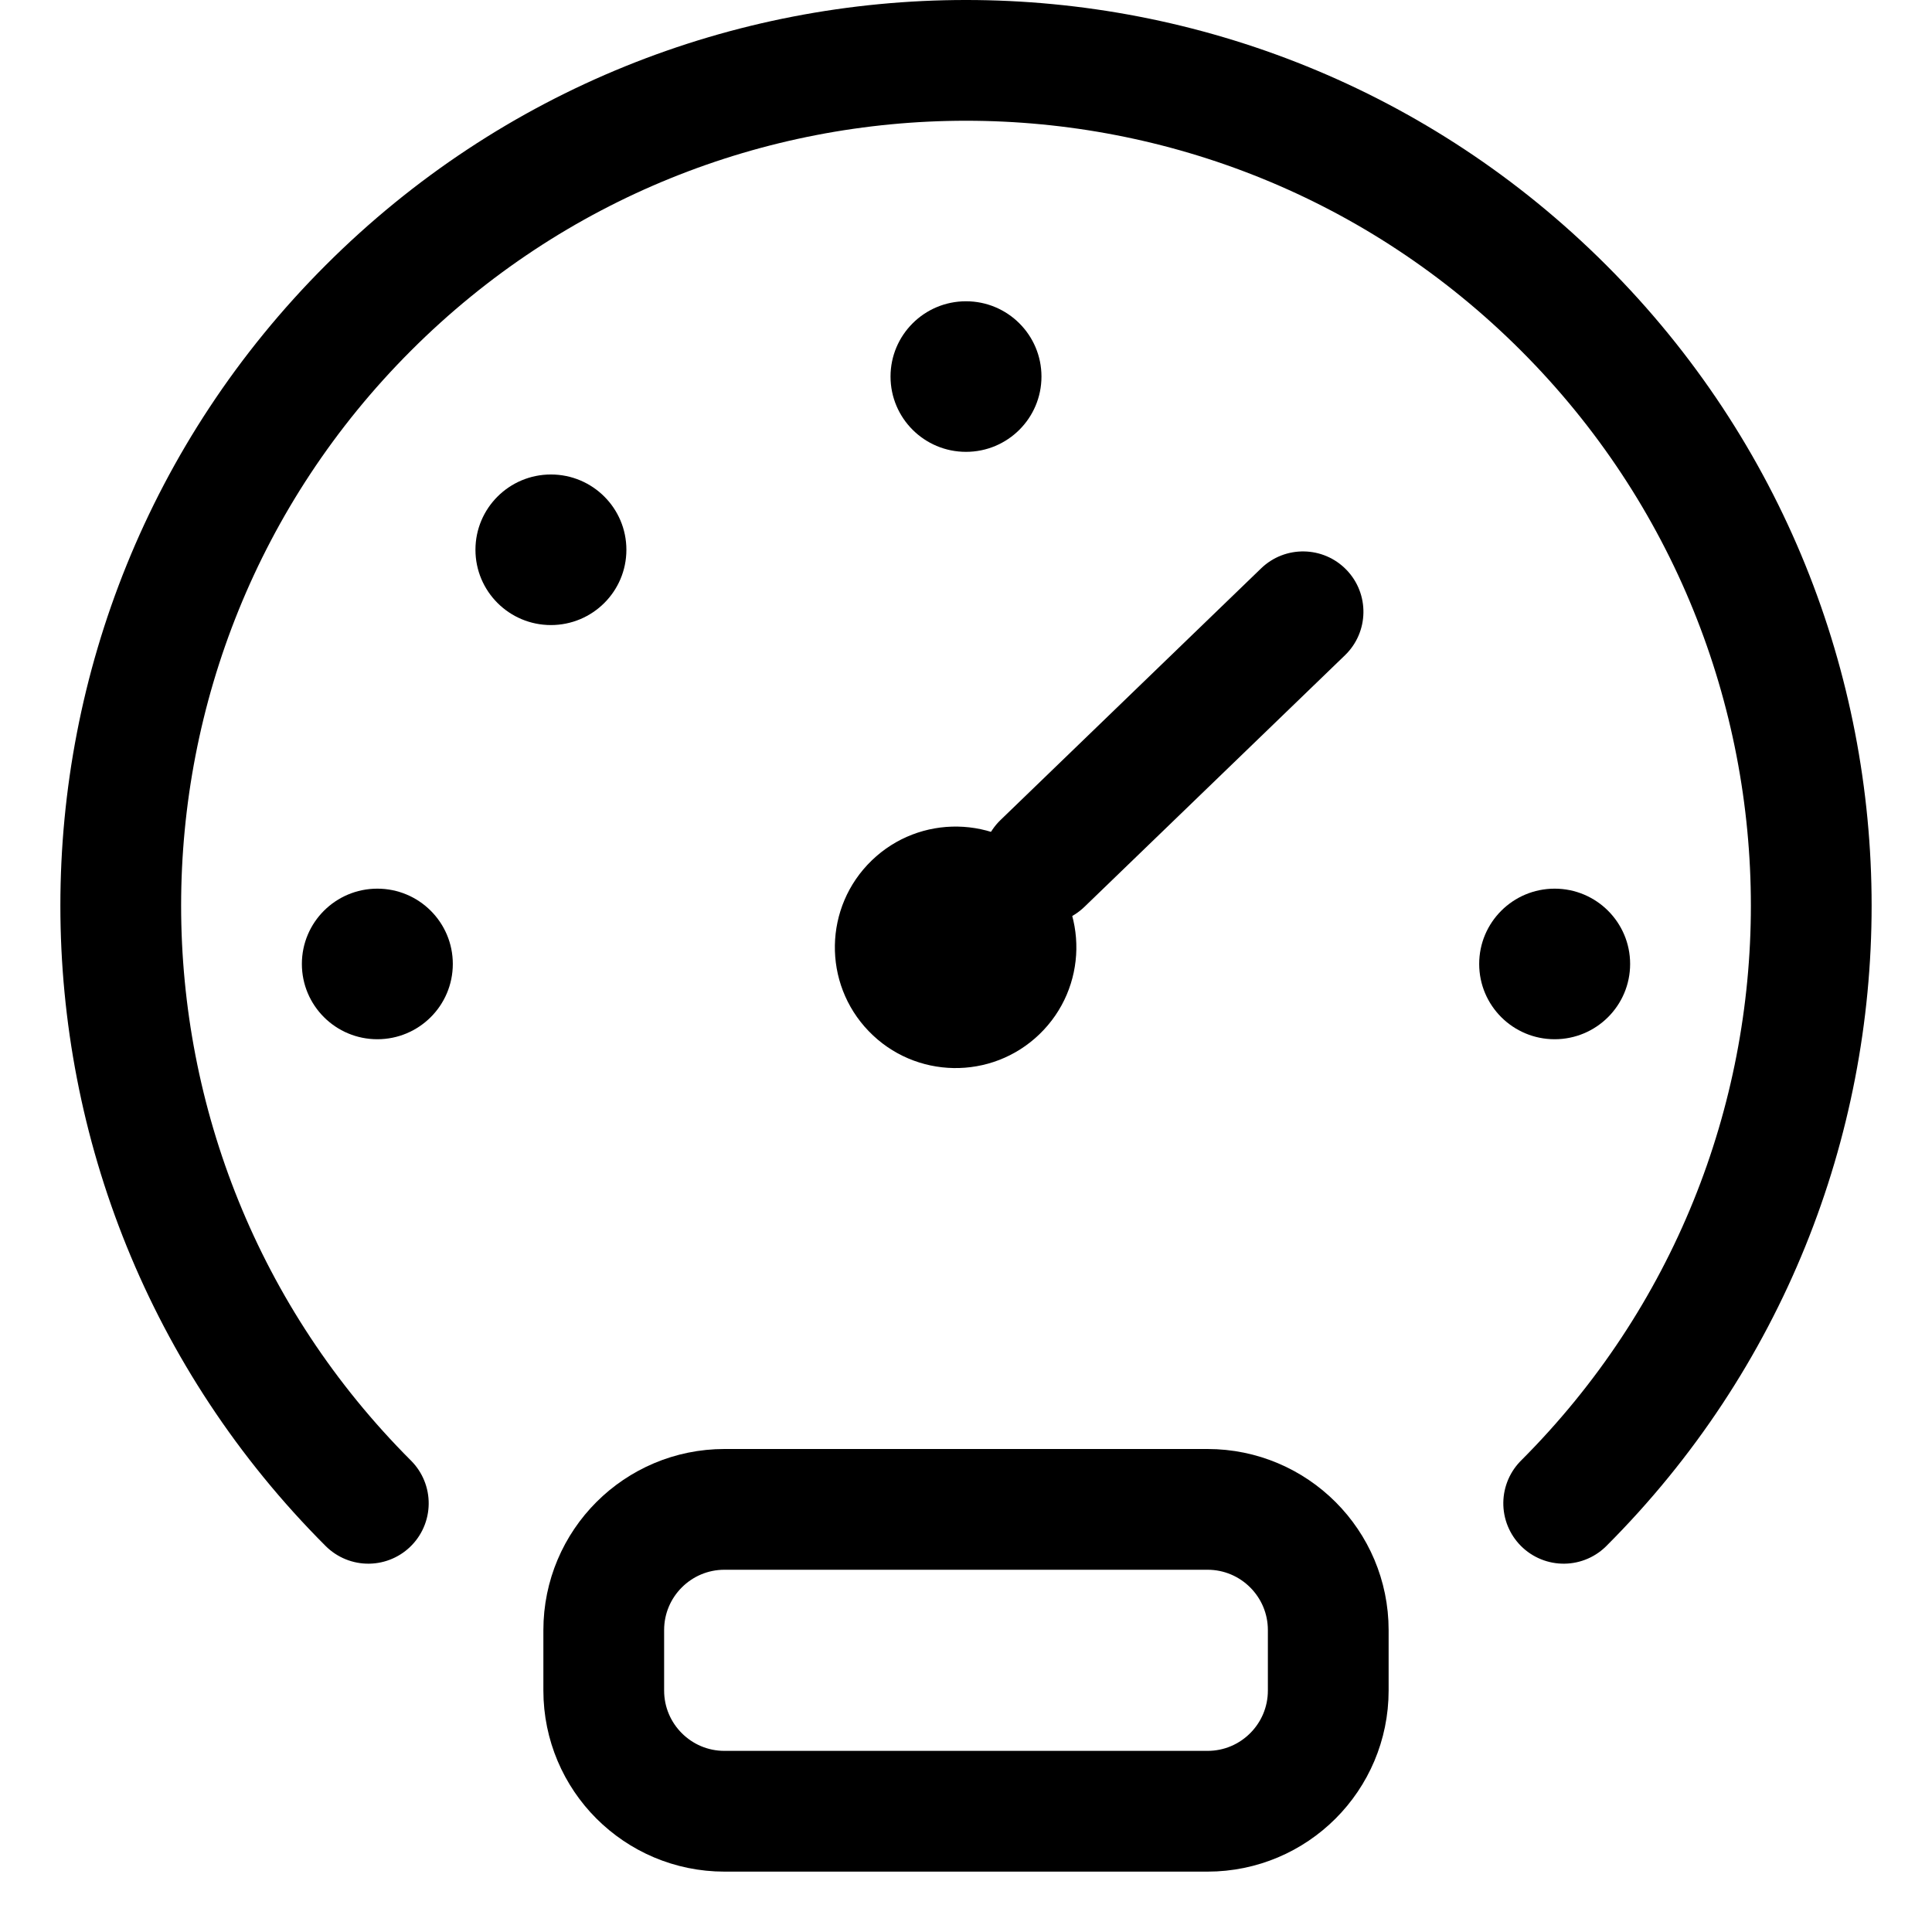
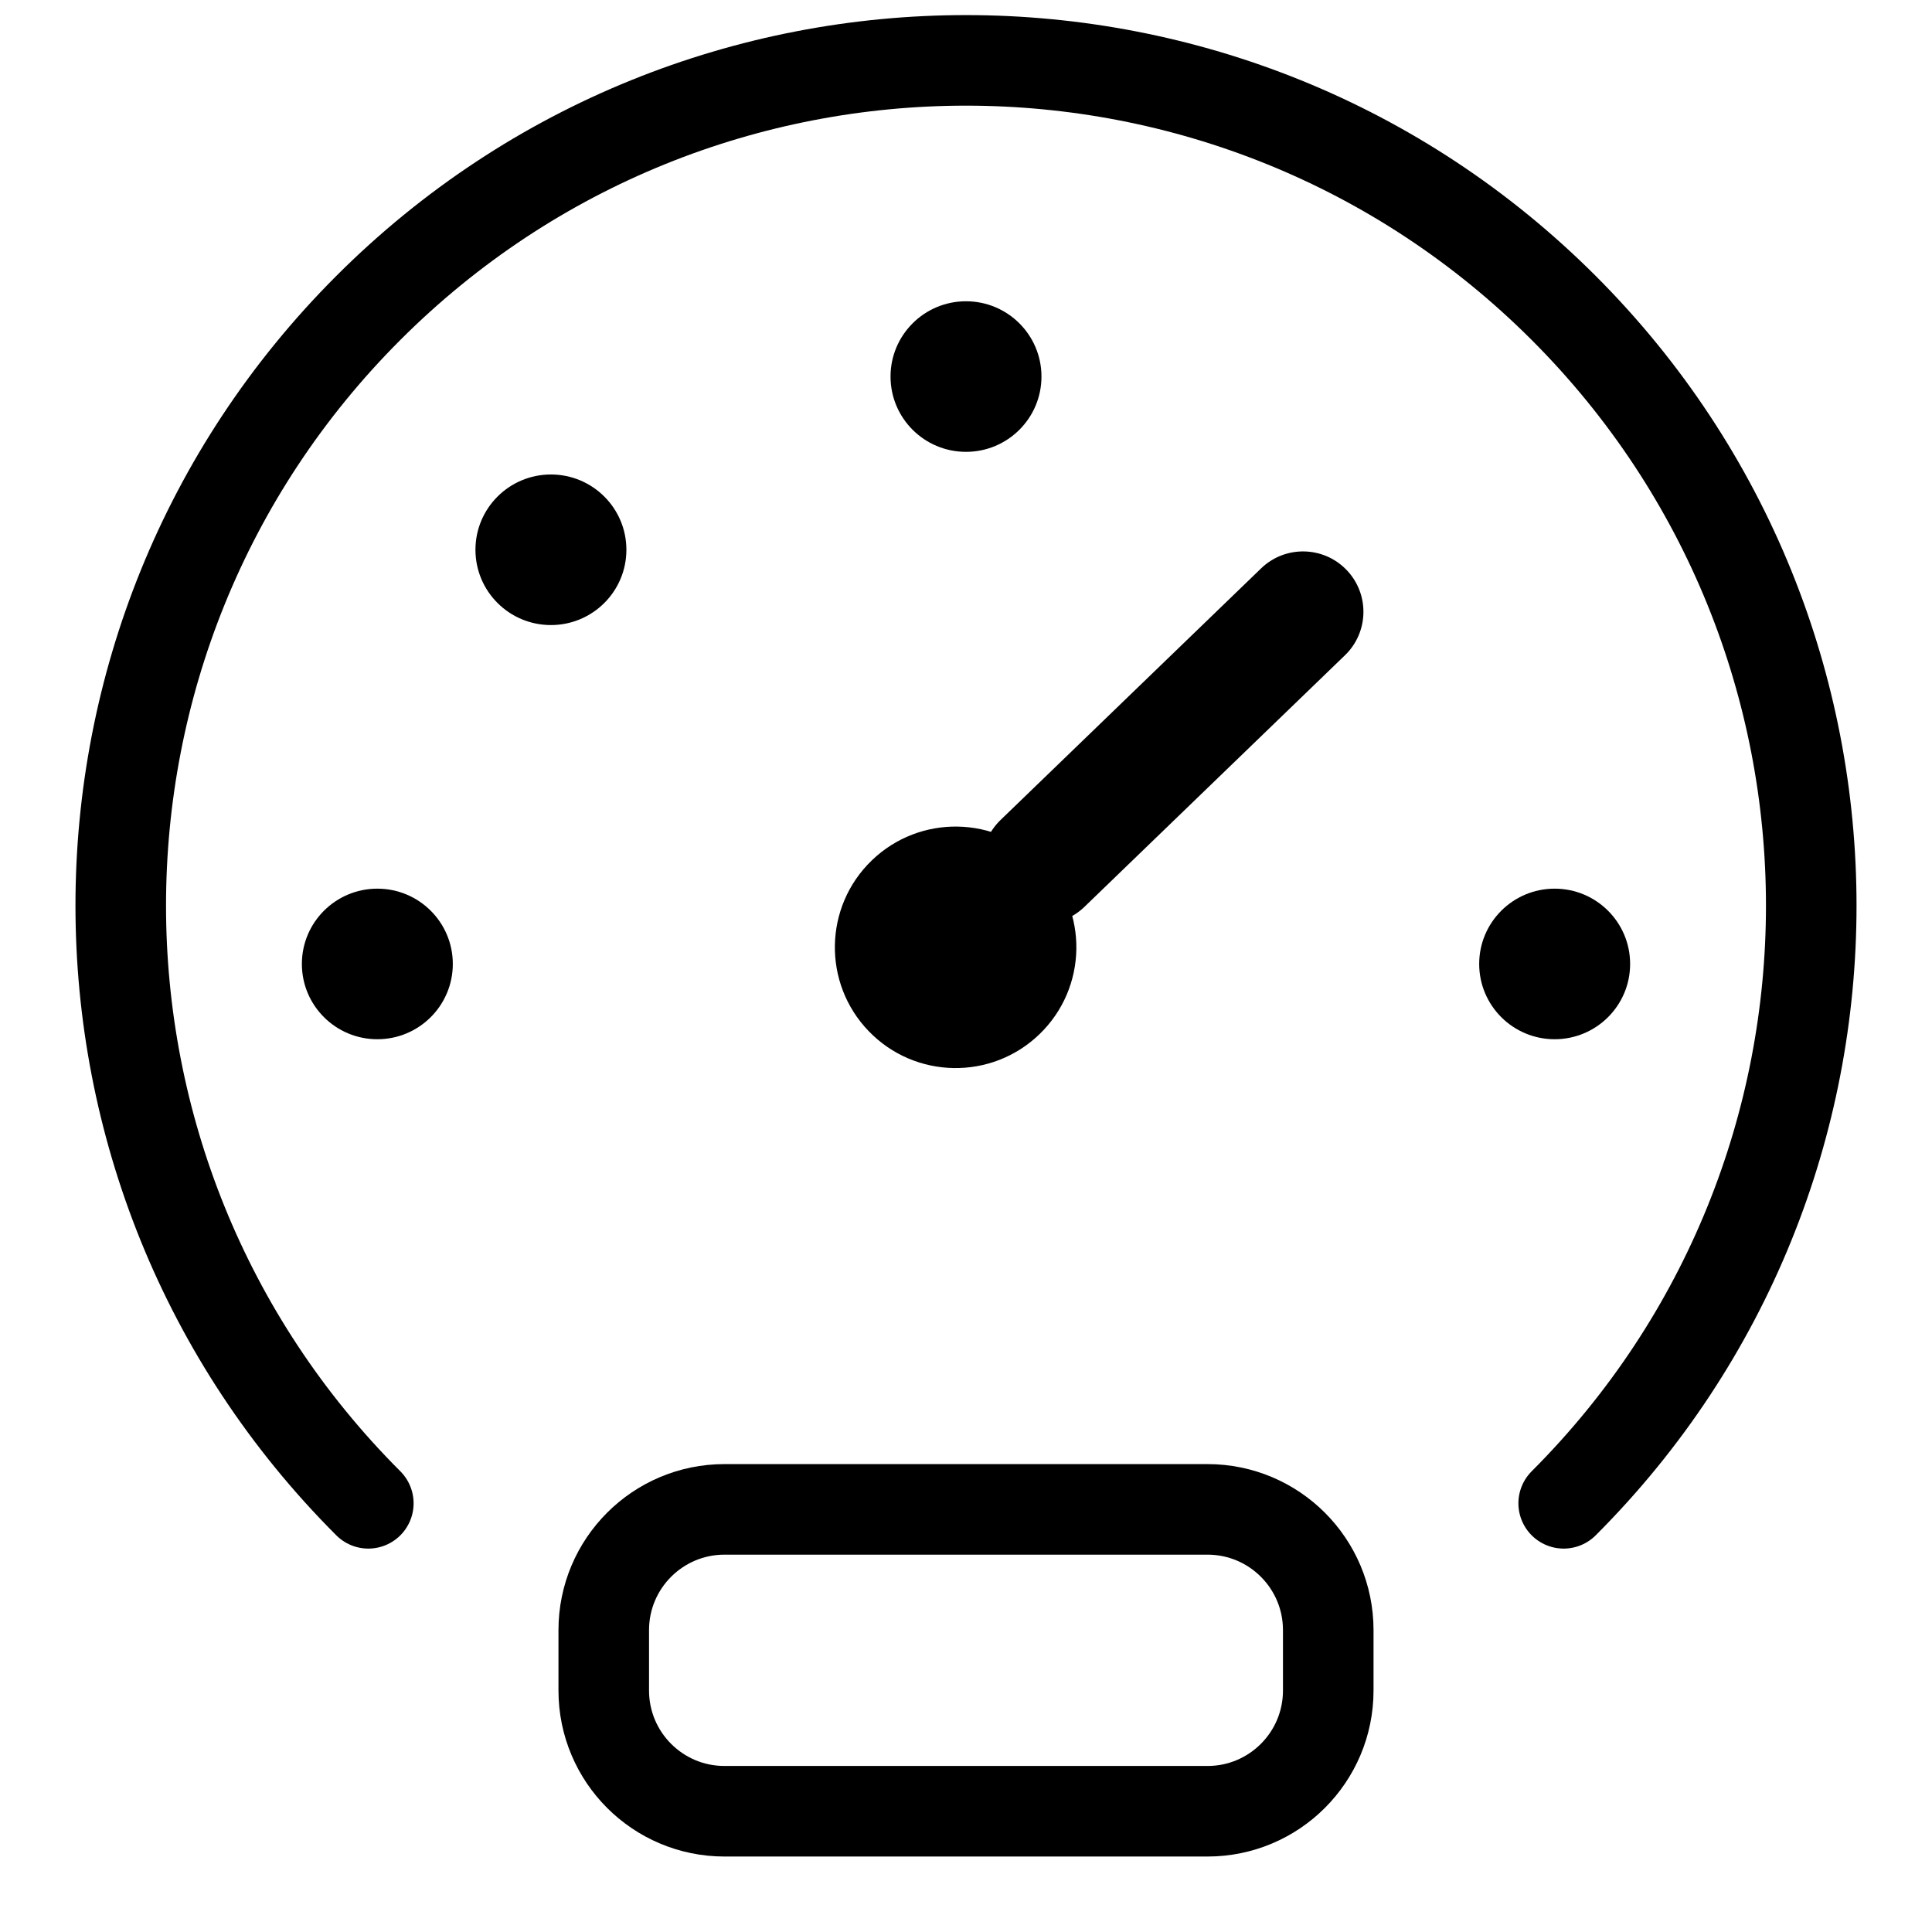
<svg xmlns="http://www.w3.org/2000/svg" width="32px" height="32px" viewBox="0 0 32 32" version="1.1">
  <defs />
  <g id="Page-1" stroke="none" stroke-width="1" fill="none" fill-rule="evenodd">
    <g id="overview">
      <g id="001-dashboard-1" transform="translate(5, 4)" fill-rule="nonzero" fill="#000000">
        <ellipse id="Oval" cx="11" cy="2.237" rx="1.25" ry="1.247" />
        <ellipse id="Oval" cx="1.25" cy="11.966" rx="1.25" ry="1.247" />
        <ellipse id="Oval" cx="4.125" cy="5.106" rx="1.25" ry="1.247" />
        <ellipse id="Oval" cx="20.75" cy="11.966" rx="1.25" ry="1.247" />
      </g>
-       <rect id="Rectangle" stroke="#000000" stroke-width="2" x="10" y="25" width="12" height="5" rx="2" />
-       <path d="M16,29 C23.732,29 30,22.732 30,15 C30,7.268 23.732,1 16,1 C8.268,1 2,7.268 2,15" id="Oval-2" stroke="#000000" stroke-width="2" stroke-linecap="round" transform="translate(16, 15) rotate(-45) translate(-16, -15) " />
+       <rect id="Rectangle" stroke="#000000" stroke-width="1.5" x="10" y="25" width="12" height="5" rx="2" />
+       <path d="M16,29 C23.732,29 30,22.732 30,15 C30,7.268 23.732,1 16,1 C8.268,1 2,7.268 2,15" id="Oval-2" stroke="#000000" stroke-width="1.5" stroke-linecap="round" transform="translate(16, 15) rotate(-45) translate(-16, -15) " />
      <g id="Group" transform="translate(18.34569, 13.2593) rotate(-44) translate(-18.34569, -13.2593) translate(12.84569, 11.2593)" fill="#000000">
        <circle id="Oval-3" cx="2" cy="2" r="2" />
        <rect id="Rectangle-2" x="3" y="1" width="8" height="2" rx="1" />
      </g>
    </g>
  </g>
</svg>
